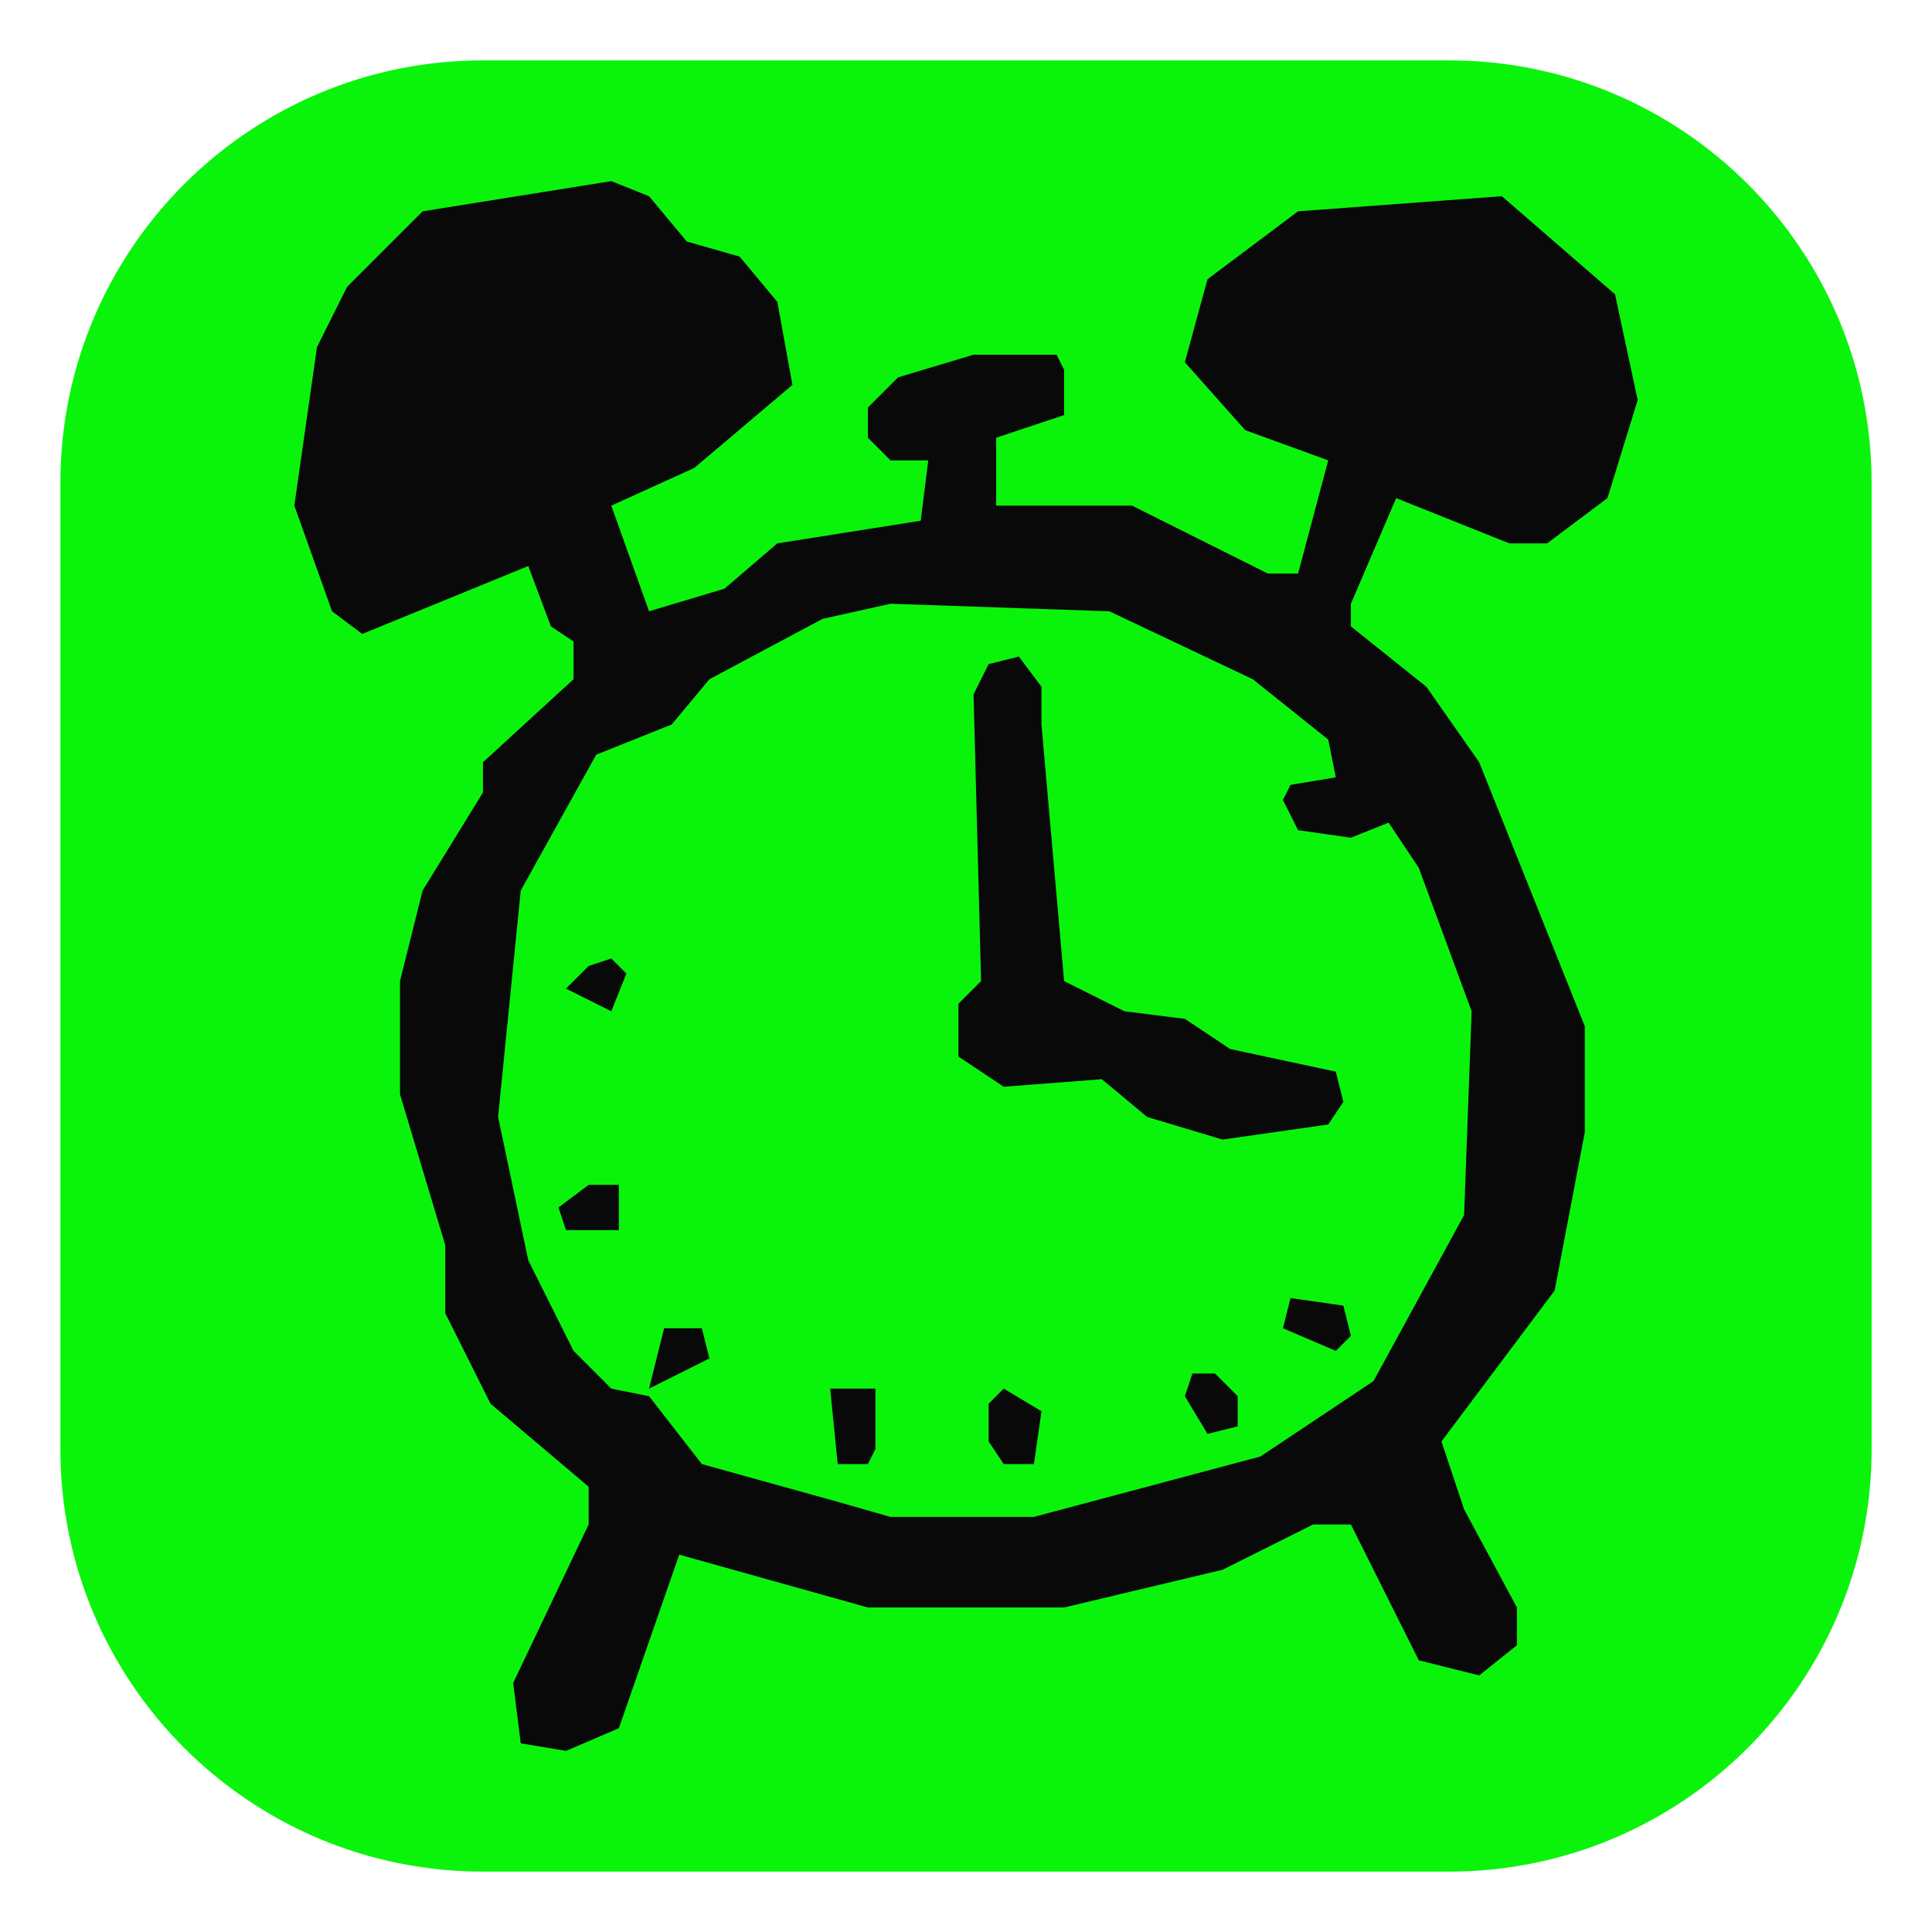
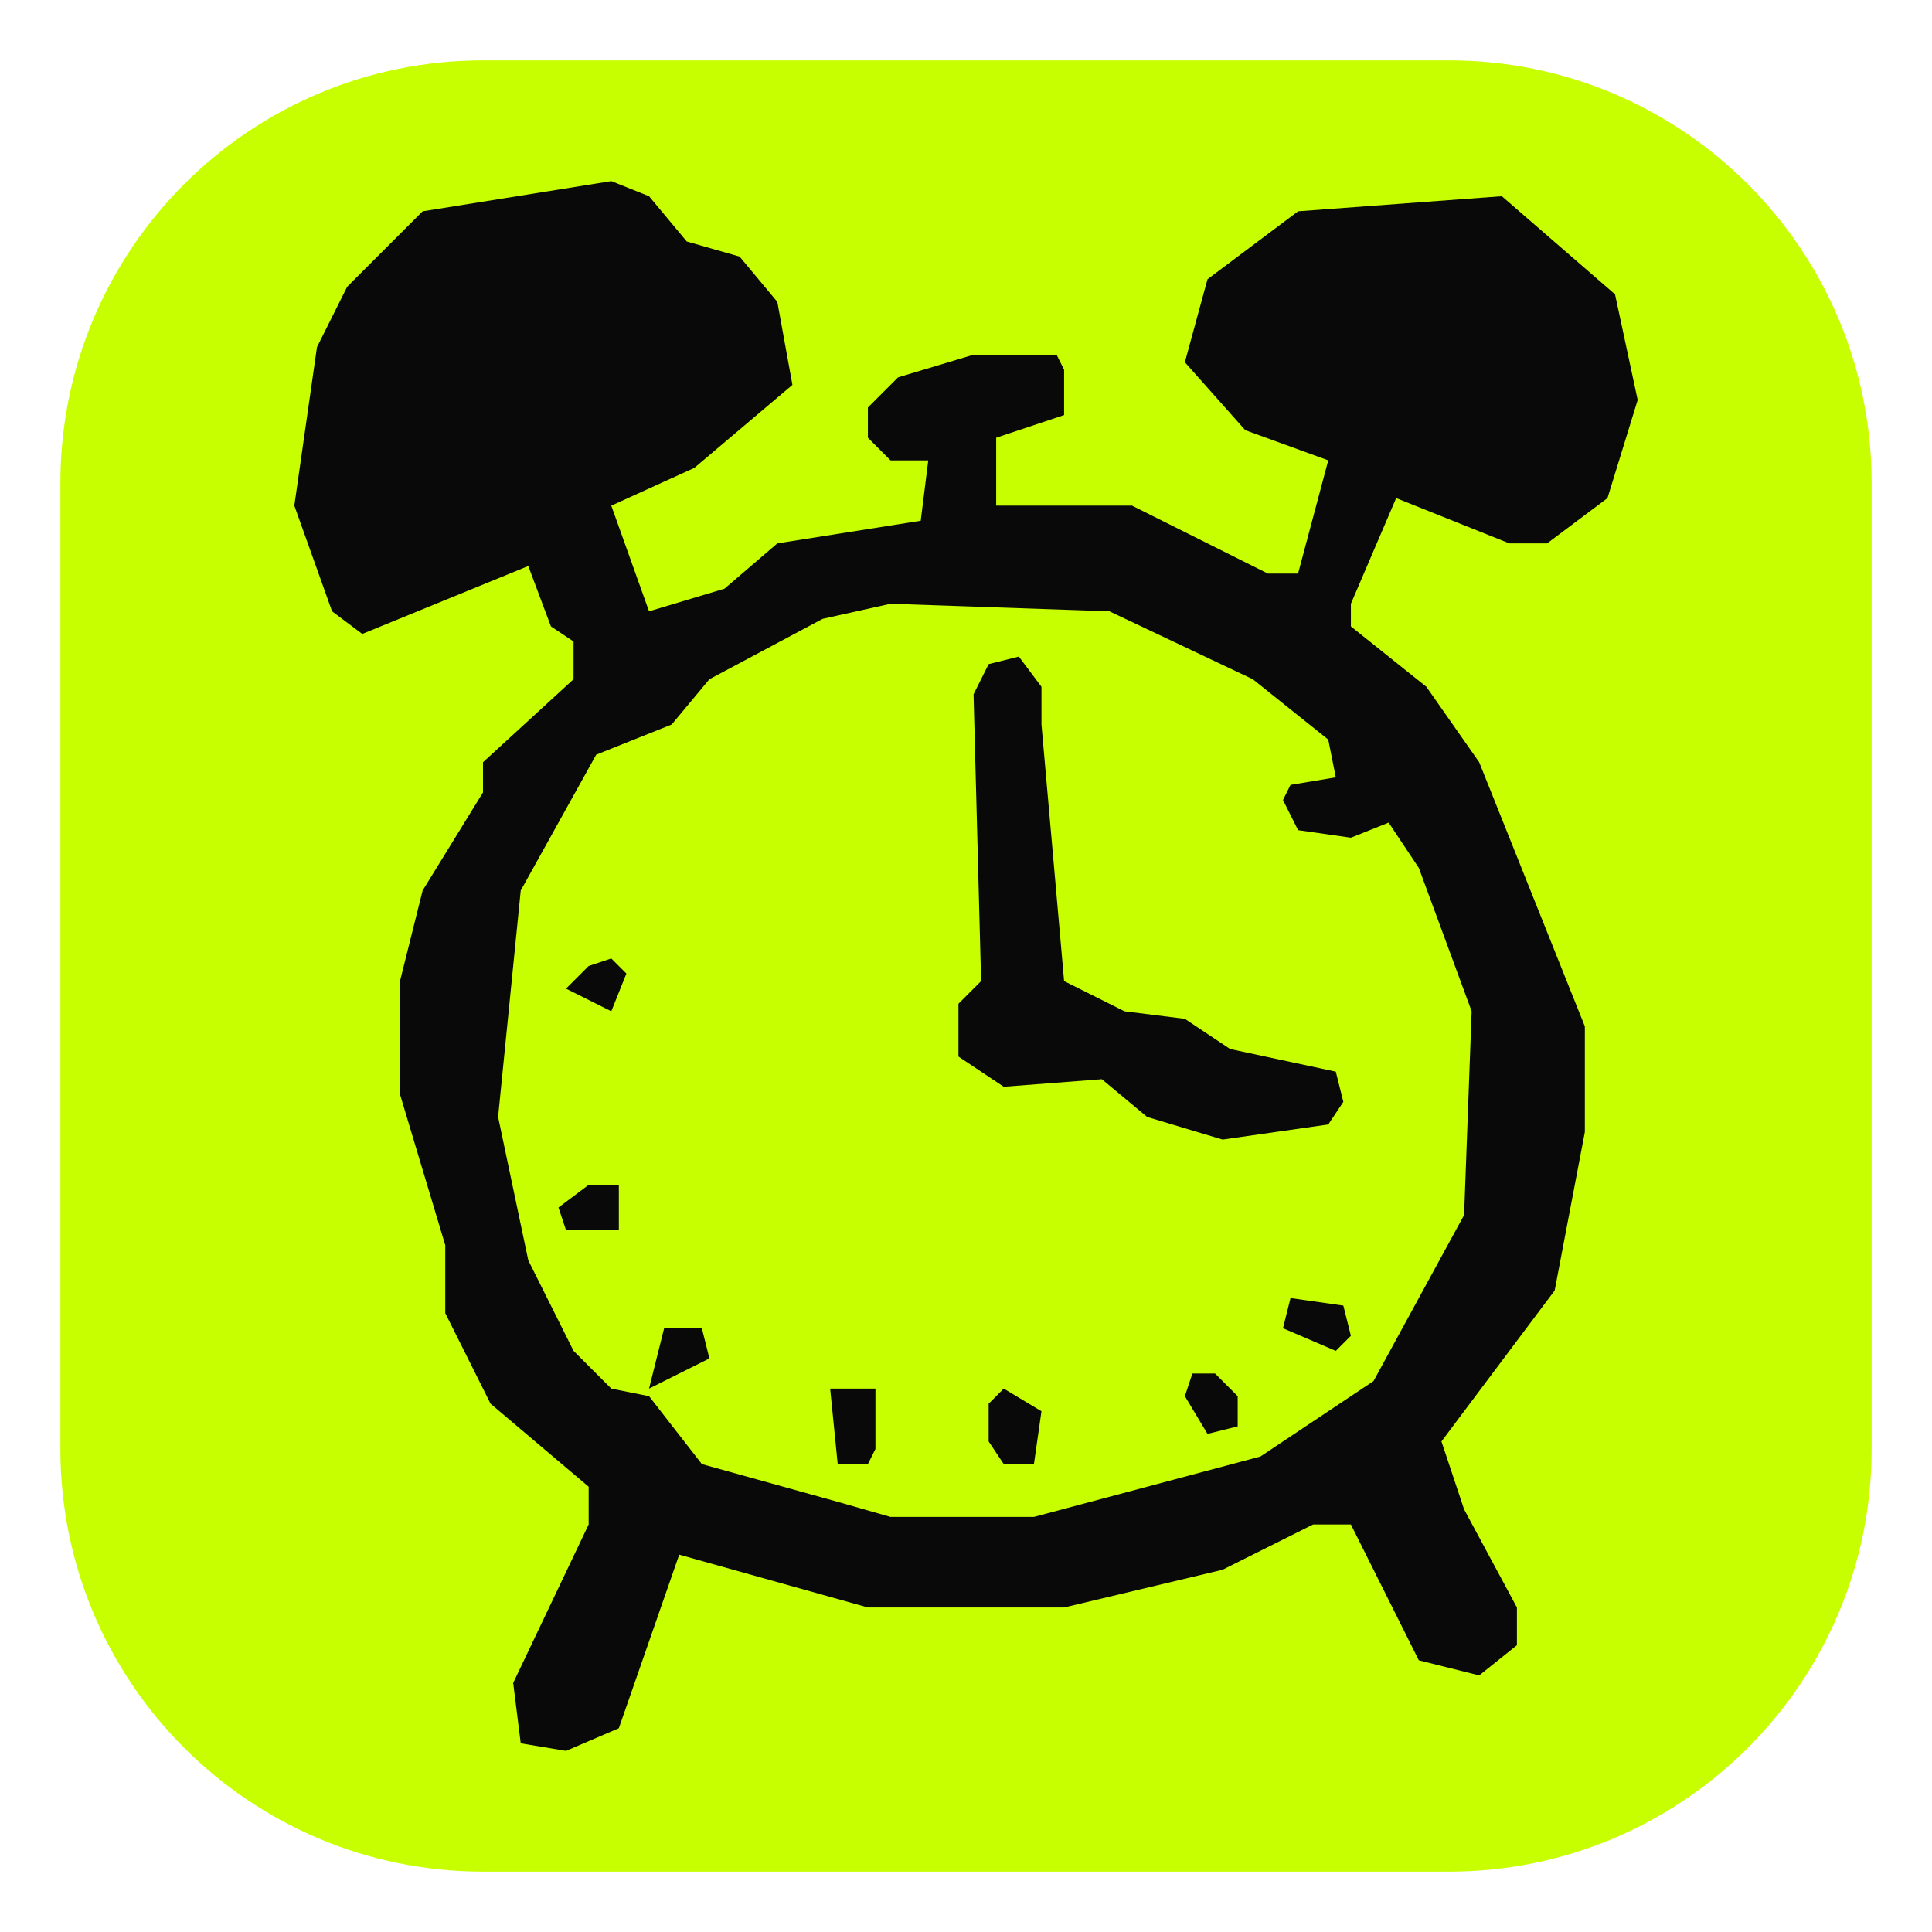
<svg xmlns="http://www.w3.org/2000/svg" viewBox="0 0 256 256" role="img" aria-hidden="true">
-   <rect x="8" y="8" width="240" height="240" rx="56" fill="#0AF40B" />
+   <rect x="8" y="8" width="240" height="240" rx="56" fill="#C8FF00" />
  <path d="M194 200L201 213L201 218L196 222L188 220L179 202L174 202L162 208L141 213L115 213L90 206L82 229L75 232L69 231L68 223L78 202L78 197L65 186L59 174L59 165L53 145L53 130L56 118L64 105L64 101L76 90L76 85L73 83L70 75L48 84L44 81L39 67L42 46L46 38L56 28L81 24L86 26L91 32L98 34L103 40L105 51L92 62L81 67L86 81L96 78L103 72L122 69L123 61L118 61L115 58L115 54L119 50L129 47L140 47L141 49L141 55L132 58L132 67L150 67L168 76L172 76L176 61L165 57L157 48L160 37L172 28L199 26L214 39L217 53L213 66L205 72L200 72L185 66L179 80L179 83L189 91L196 101L210 136L210 150L206 171L191 191ZM138 96L141 130L149 134L157 135L163 139L177 142L178 146L176 149L162 151L152 148L146 143L133 144L127 140L127 133L130 130L129 92L131 88L135 87L138 91ZM111 199L118 201L137 201L167 193L182 183L194 161L195 134L188 115L184 109L179 111L172 110L170 106L171 104L177 103L176 98L166 90L147 81L118 80L109 82L94 90L89 96L79 100L69 118L66 148L70 167L76 179L81 184L86 185L93 194ZM137 194L133 194L131 191L131 186L133 184L138 187ZM157 185L158 182L161 182L164 185L164 189L160 190ZM78 128L81 127L83 129L81 134L75 131ZM77 163L75 163L74 160L78 157L82 157L82 163ZM116 184L116 192L115 194L111 194L110 184ZM93 176L94 180L86 184L88 176ZM178 173L179 177L177 179L170 176L171 172Z" fill="#090909" fill-rule="evenodd" />
</svg>
